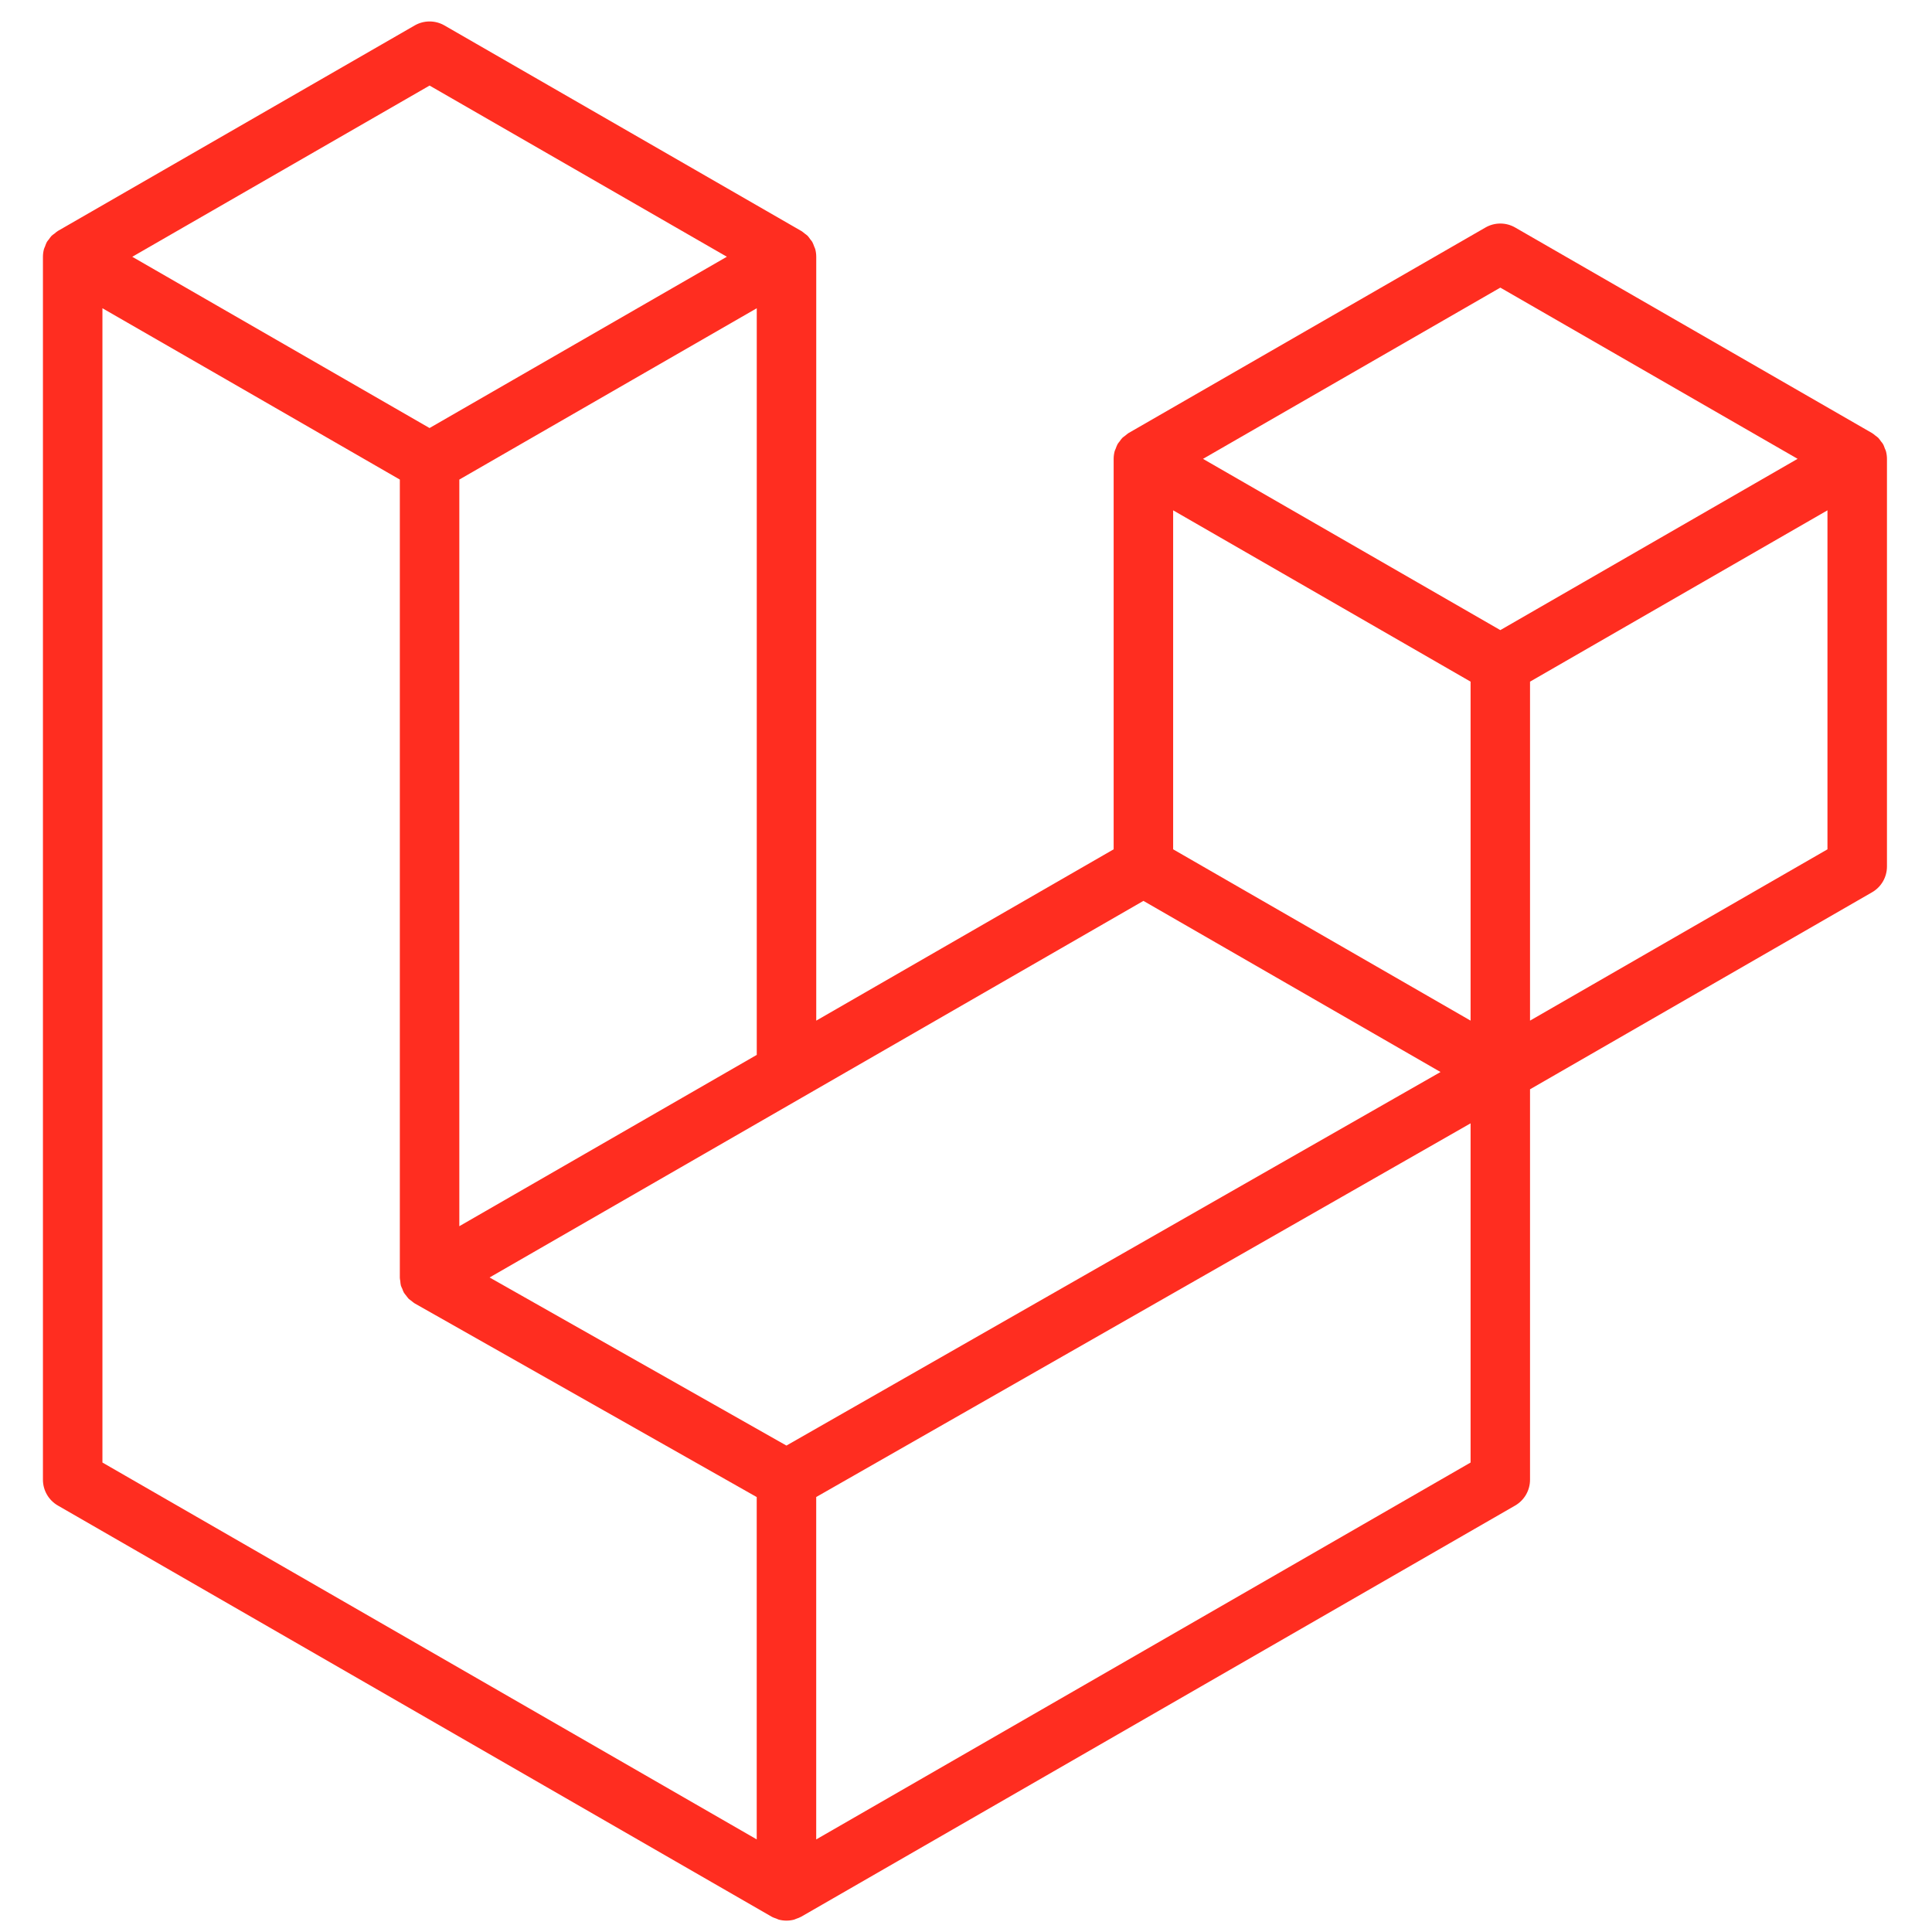
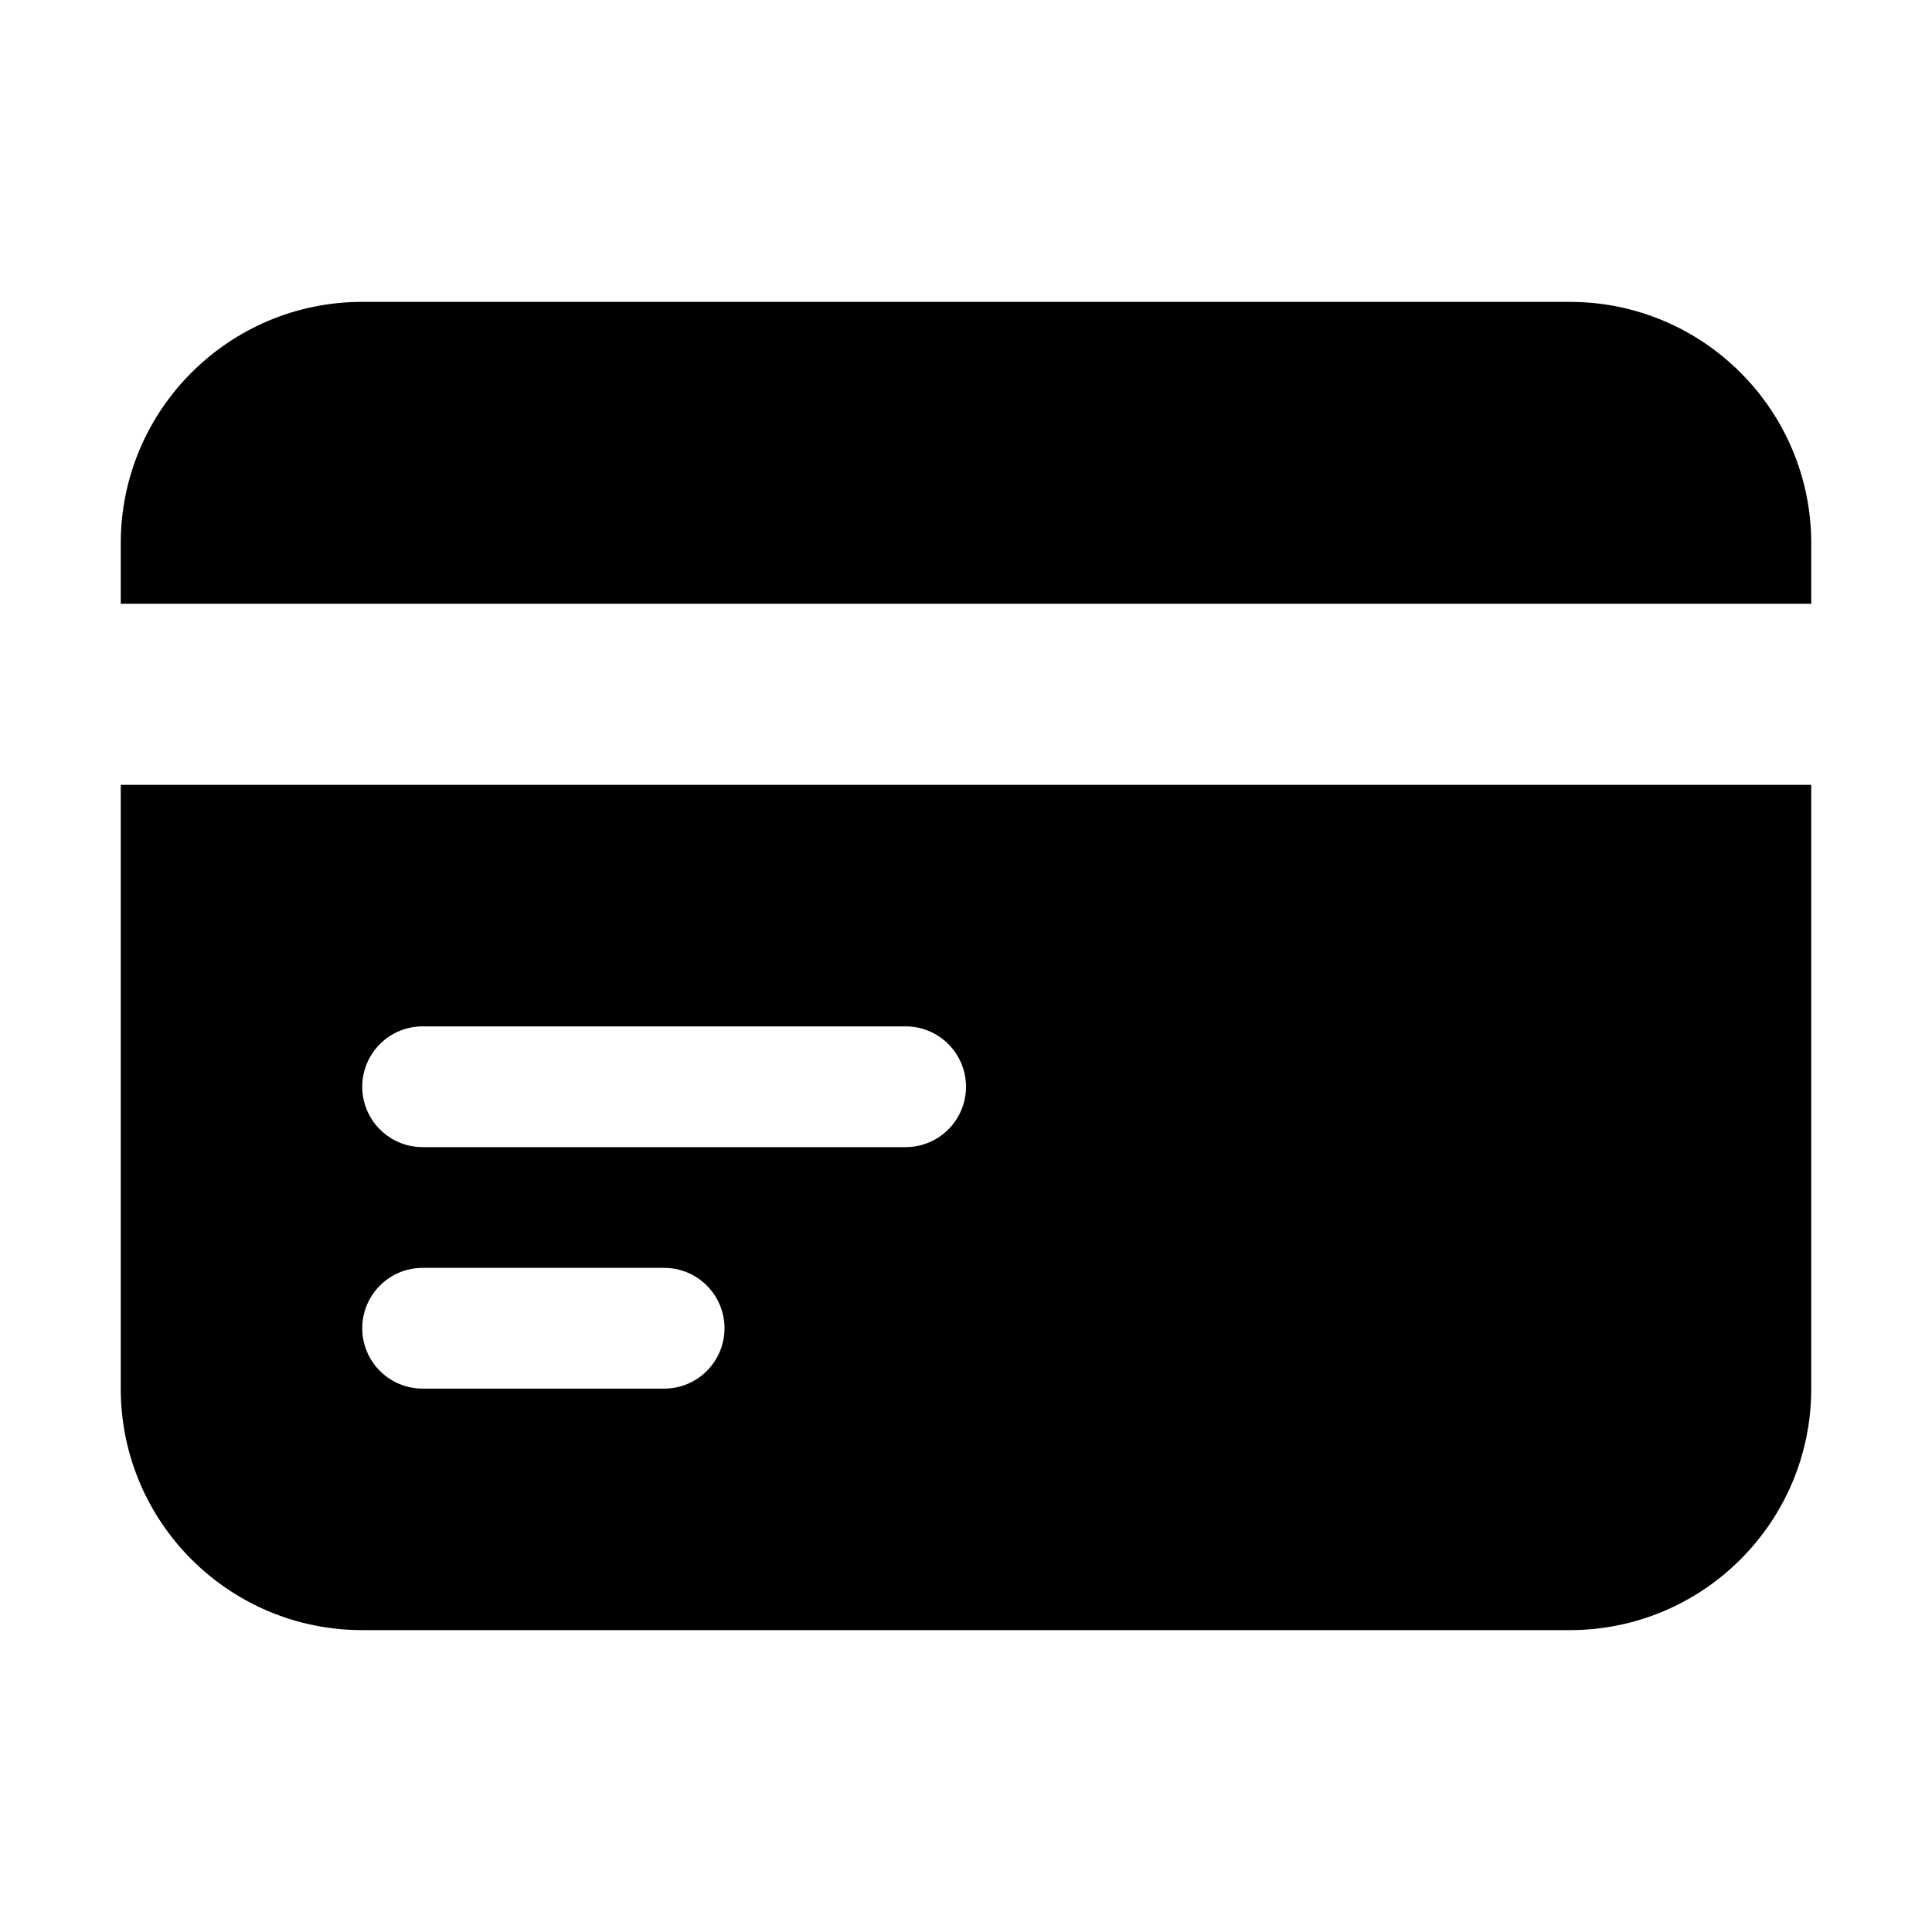
- <svg xmlns="http://www.w3.org/2000/svg" width="166" height="166" viewBox="0 0 166 166" fill="none">
-   <path fill-rule="evenodd" clip-rule="evenodd" d="M162.041 38.759C162.099 38.977 162.129 39.201 162.13 39.426V74.452C162.13 74.902 162.011 75.344 161.786 75.733C161.561 76.122 161.237 76.444 160.847 76.668L131.462 93.594V127.141C131.462 128.054 130.977 128.897 130.186 129.357L68.847 164.683C68.707 164.763 68.554 164.814 68.401 164.868C68.343 164.887 68.289 164.922 68.228 164.938C67.8 165.051 67.349 165.051 66.92 164.938C66.85 164.919 66.786 164.881 66.719 164.855C66.579 164.804 66.432 164.76 66.298 164.683L4.972 129.357C4.583 129.133 4.259 128.81 4.034 128.421C3.808 128.032 3.69 127.591 3.689 127.141L3.689 22.063C3.689 21.834 3.721 21.61 3.779 21.393C3.798 21.32 3.843 21.253 3.868 21.179C3.916 21.045 3.961 20.908 4.031 20.783C4.079 20.7 4.149 20.633 4.206 20.557C4.28 20.454 4.347 20.349 4.433 20.26C4.506 20.186 4.602 20.132 4.685 20.068C4.778 19.992 4.861 19.909 4.966 19.848L35.633 2.185C36.022 1.961 36.462 1.844 36.91 1.844C37.358 1.844 37.798 1.961 38.186 2.185L68.851 19.848H68.857C68.959 19.912 69.045 19.992 69.138 20.065C69.221 20.129 69.313 20.186 69.387 20.257C69.476 20.349 69.54 20.454 69.616 20.557C69.671 20.633 69.744 20.7 69.789 20.783C69.862 20.911 69.904 21.045 69.955 21.179C69.98 21.253 70.025 21.32 70.044 21.396C70.103 21.614 70.133 21.838 70.133 22.063V87.694L95.686 72.974V39.423C95.686 39.2 95.718 38.973 95.775 38.759C95.798 38.683 95.839 38.615 95.865 38.542C95.916 38.408 95.96 38.271 96.031 38.146C96.079 38.063 96.149 37.996 96.203 37.92C96.279 37.818 96.343 37.712 96.433 37.623C96.506 37.549 96.599 37.495 96.681 37.431C96.777 37.355 96.86 37.272 96.962 37.211L127.633 19.548C128.021 19.324 128.461 19.206 128.91 19.206C129.358 19.206 129.798 19.324 130.186 19.548L160.85 37.211C160.959 37.275 161.042 37.355 161.137 37.428C161.217 37.492 161.31 37.549 161.383 37.62C161.473 37.712 161.536 37.818 161.613 37.92C161.67 37.996 161.741 38.063 161.785 38.146C161.859 38.271 161.9 38.408 161.951 38.542C161.98 38.615 162.021 38.683 162.041 38.759ZM157.018 72.974V43.848L146.287 50.028L131.462 58.568V87.694L157.021 72.974H157.018ZM126.354 125.663V96.518L111.771 104.85L70.13 128.626V158.046L126.354 125.663ZM8.801 26.485V125.663L65.018 158.043V128.629L35.649 112L35.64 111.994L35.627 111.988C35.528 111.93 35.445 111.847 35.353 111.777C35.273 111.713 35.18 111.662 35.11 111.592L35.104 111.582C35.021 111.502 34.963 111.403 34.893 111.314C34.829 111.228 34.753 111.154 34.702 111.065L34.699 111.055C34.641 110.96 34.606 110.845 34.565 110.736C34.523 110.64 34.469 110.551 34.443 110.449C34.411 110.328 34.405 110.197 34.392 110.072C34.379 109.976 34.354 109.881 34.354 109.785V109.778V41.205L19.532 32.662L8.801 26.485ZM36.913 7.35L11.364 22.063L36.907 36.777L62.453 22.06L36.907 7.35H36.913ZM50.2 99.174L65.022 90.637V26.485L54.291 32.665L39.466 41.205V105.357L50.2 99.174ZM128.91 24.713L103.363 39.426L128.91 54.14L154.453 39.423L128.91 24.713ZM126.354 58.568L111.529 50.028L100.798 43.848V72.974L115.619 81.511L126.354 87.694V58.568ZM67.571 124.205L105.042 102.803L123.772 92.109L98.245 77.405L68.854 94.334L42.066 109.762L67.571 124.205Z" fill="#FF2D20" />
+ <svg xmlns="http://www.w3.org/2000/svg" viewBox="0 0 24 24" fill="currentColor">
+   <path d="M4.5 3.75a3 3 0 0 0-3 3v.75h21v-.75a3 3 0 0 0-3-3h-15Z" />
+   <path fill-rule="evenodd" d="M22.5 9.75h-21v7.5a3 3 0 0 0 3 3h15a3 3 0 0 0 3-3v-7.5Zm-18 3.75a.75.75 0 0 1 .75-.75h6a.75.75 0 0 1 0 1.5h-6a.75.75 0 0 1-.75-.75Zm.75 2.25a.75.75 0 0 0 0 1.5h3a.75.75 0 0 0 0-1.5h-3Z" clip-rule="evenodd" />
</svg>
